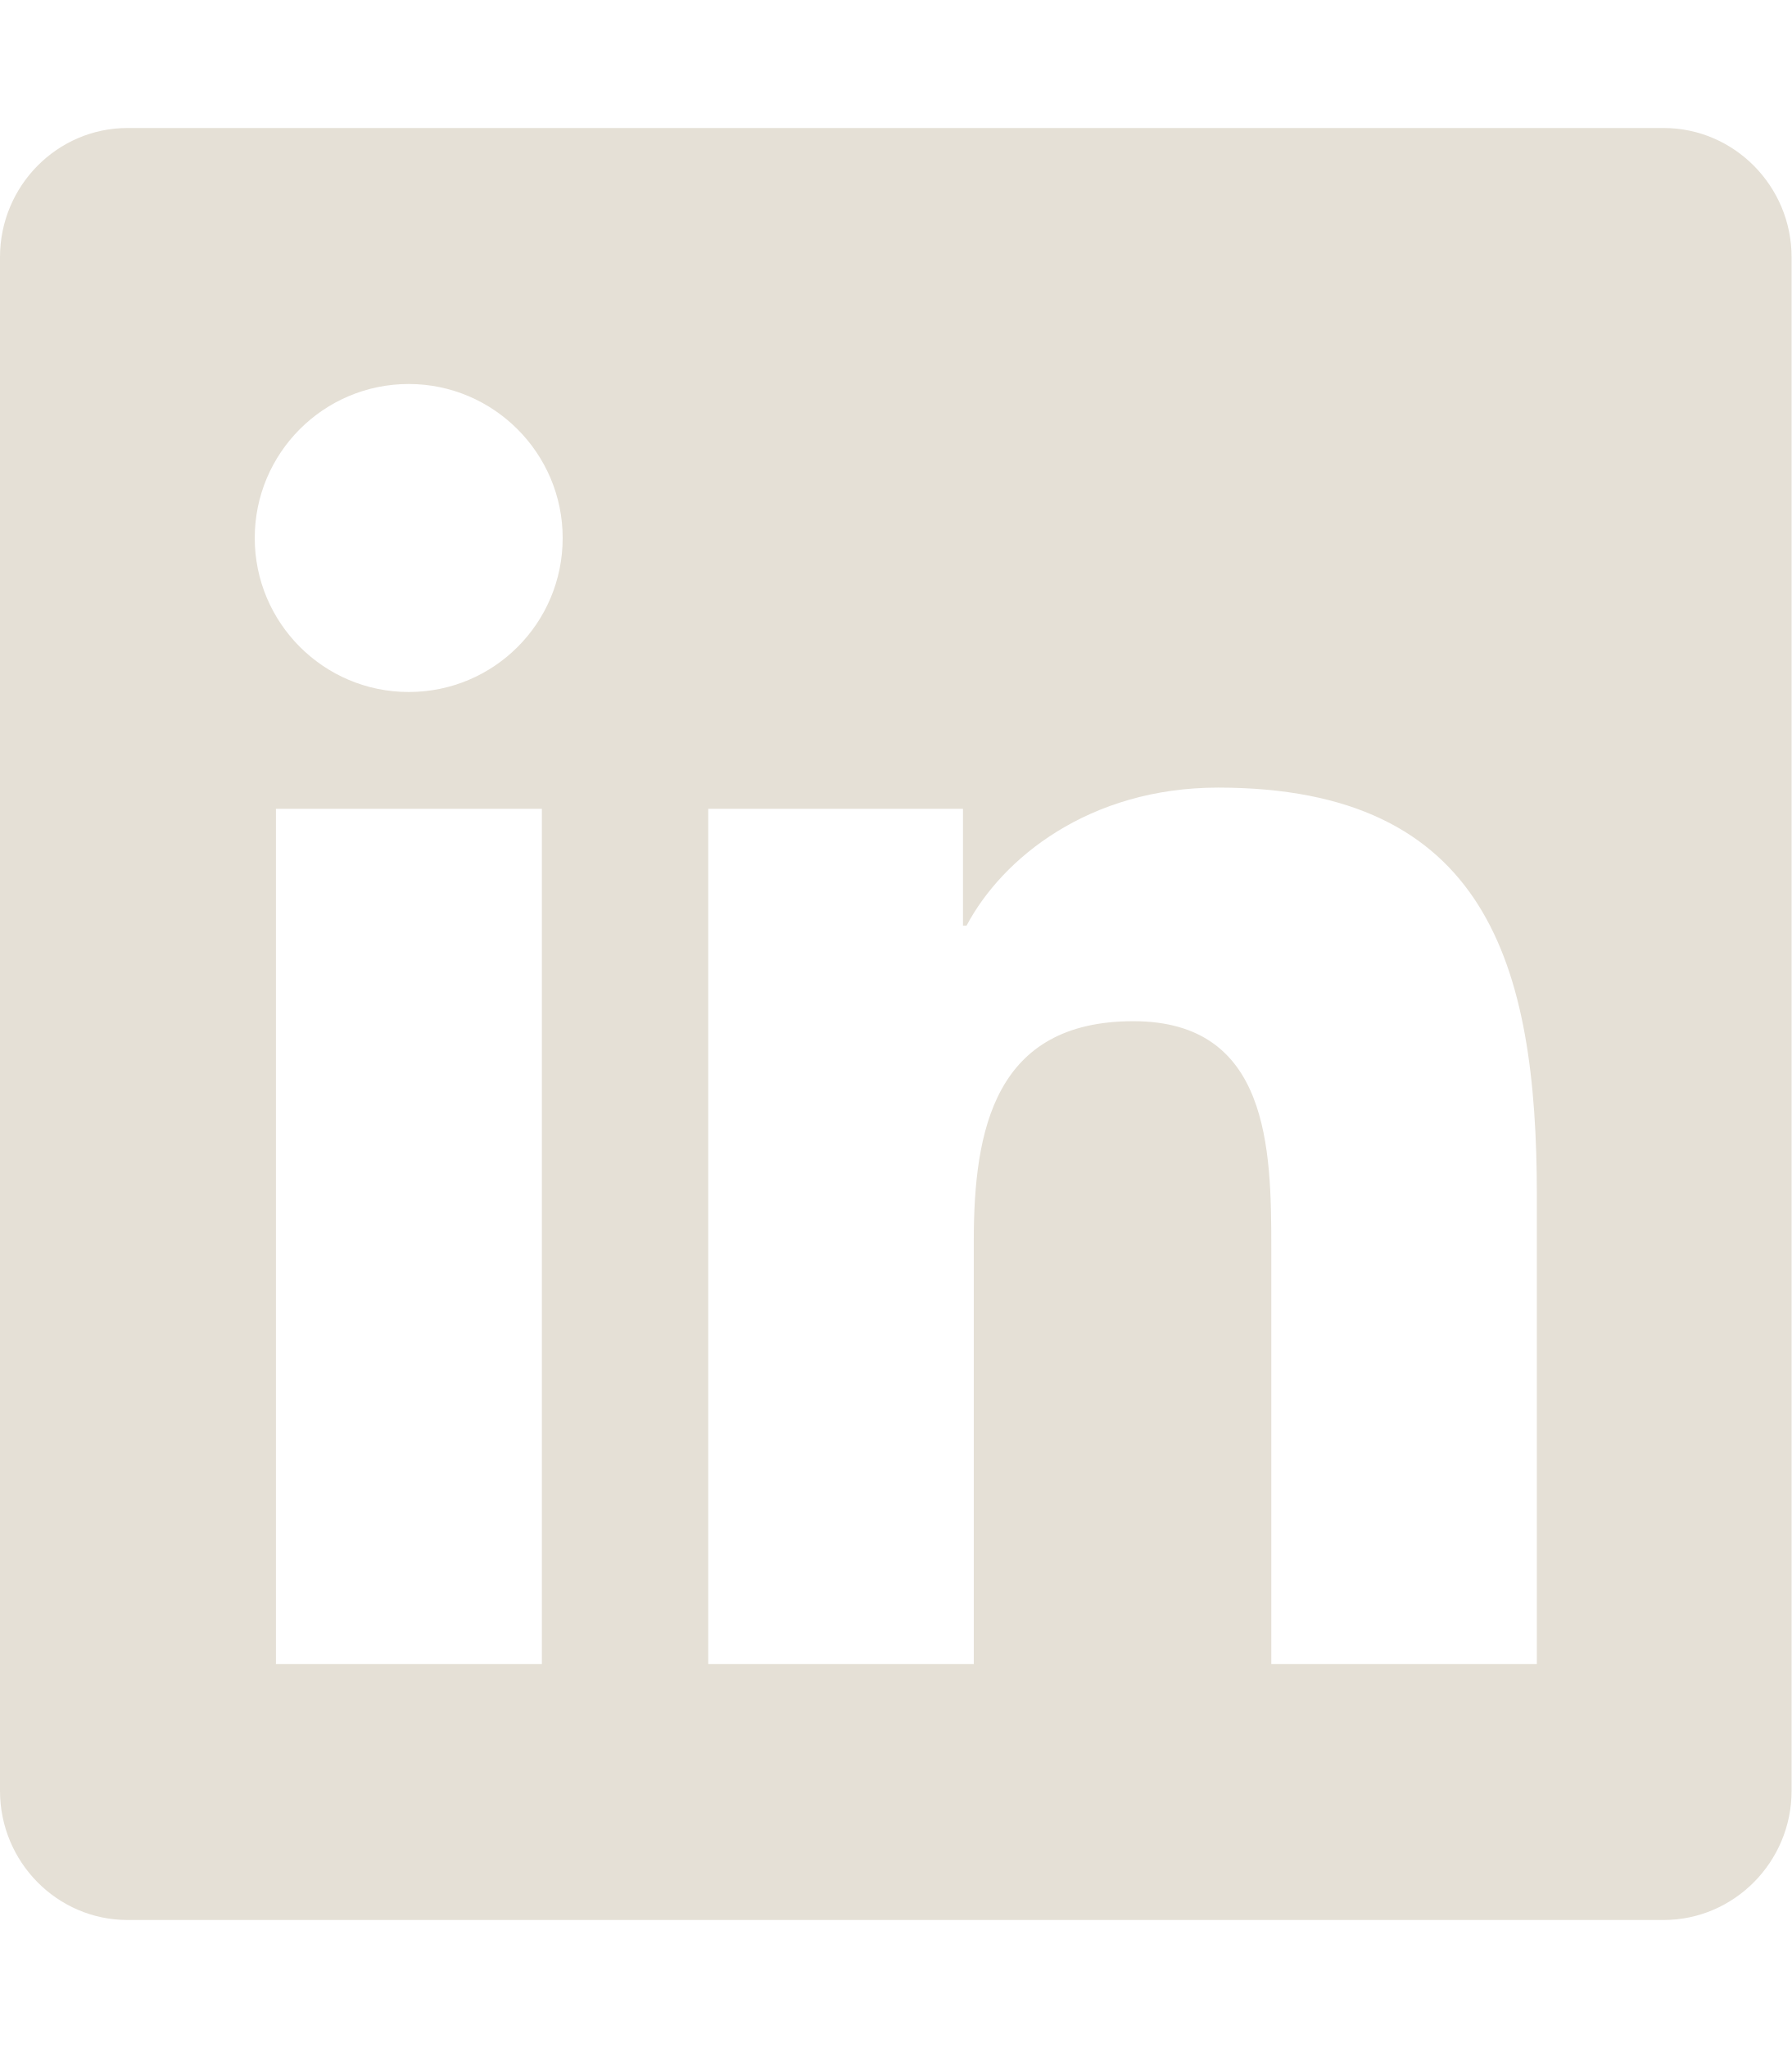
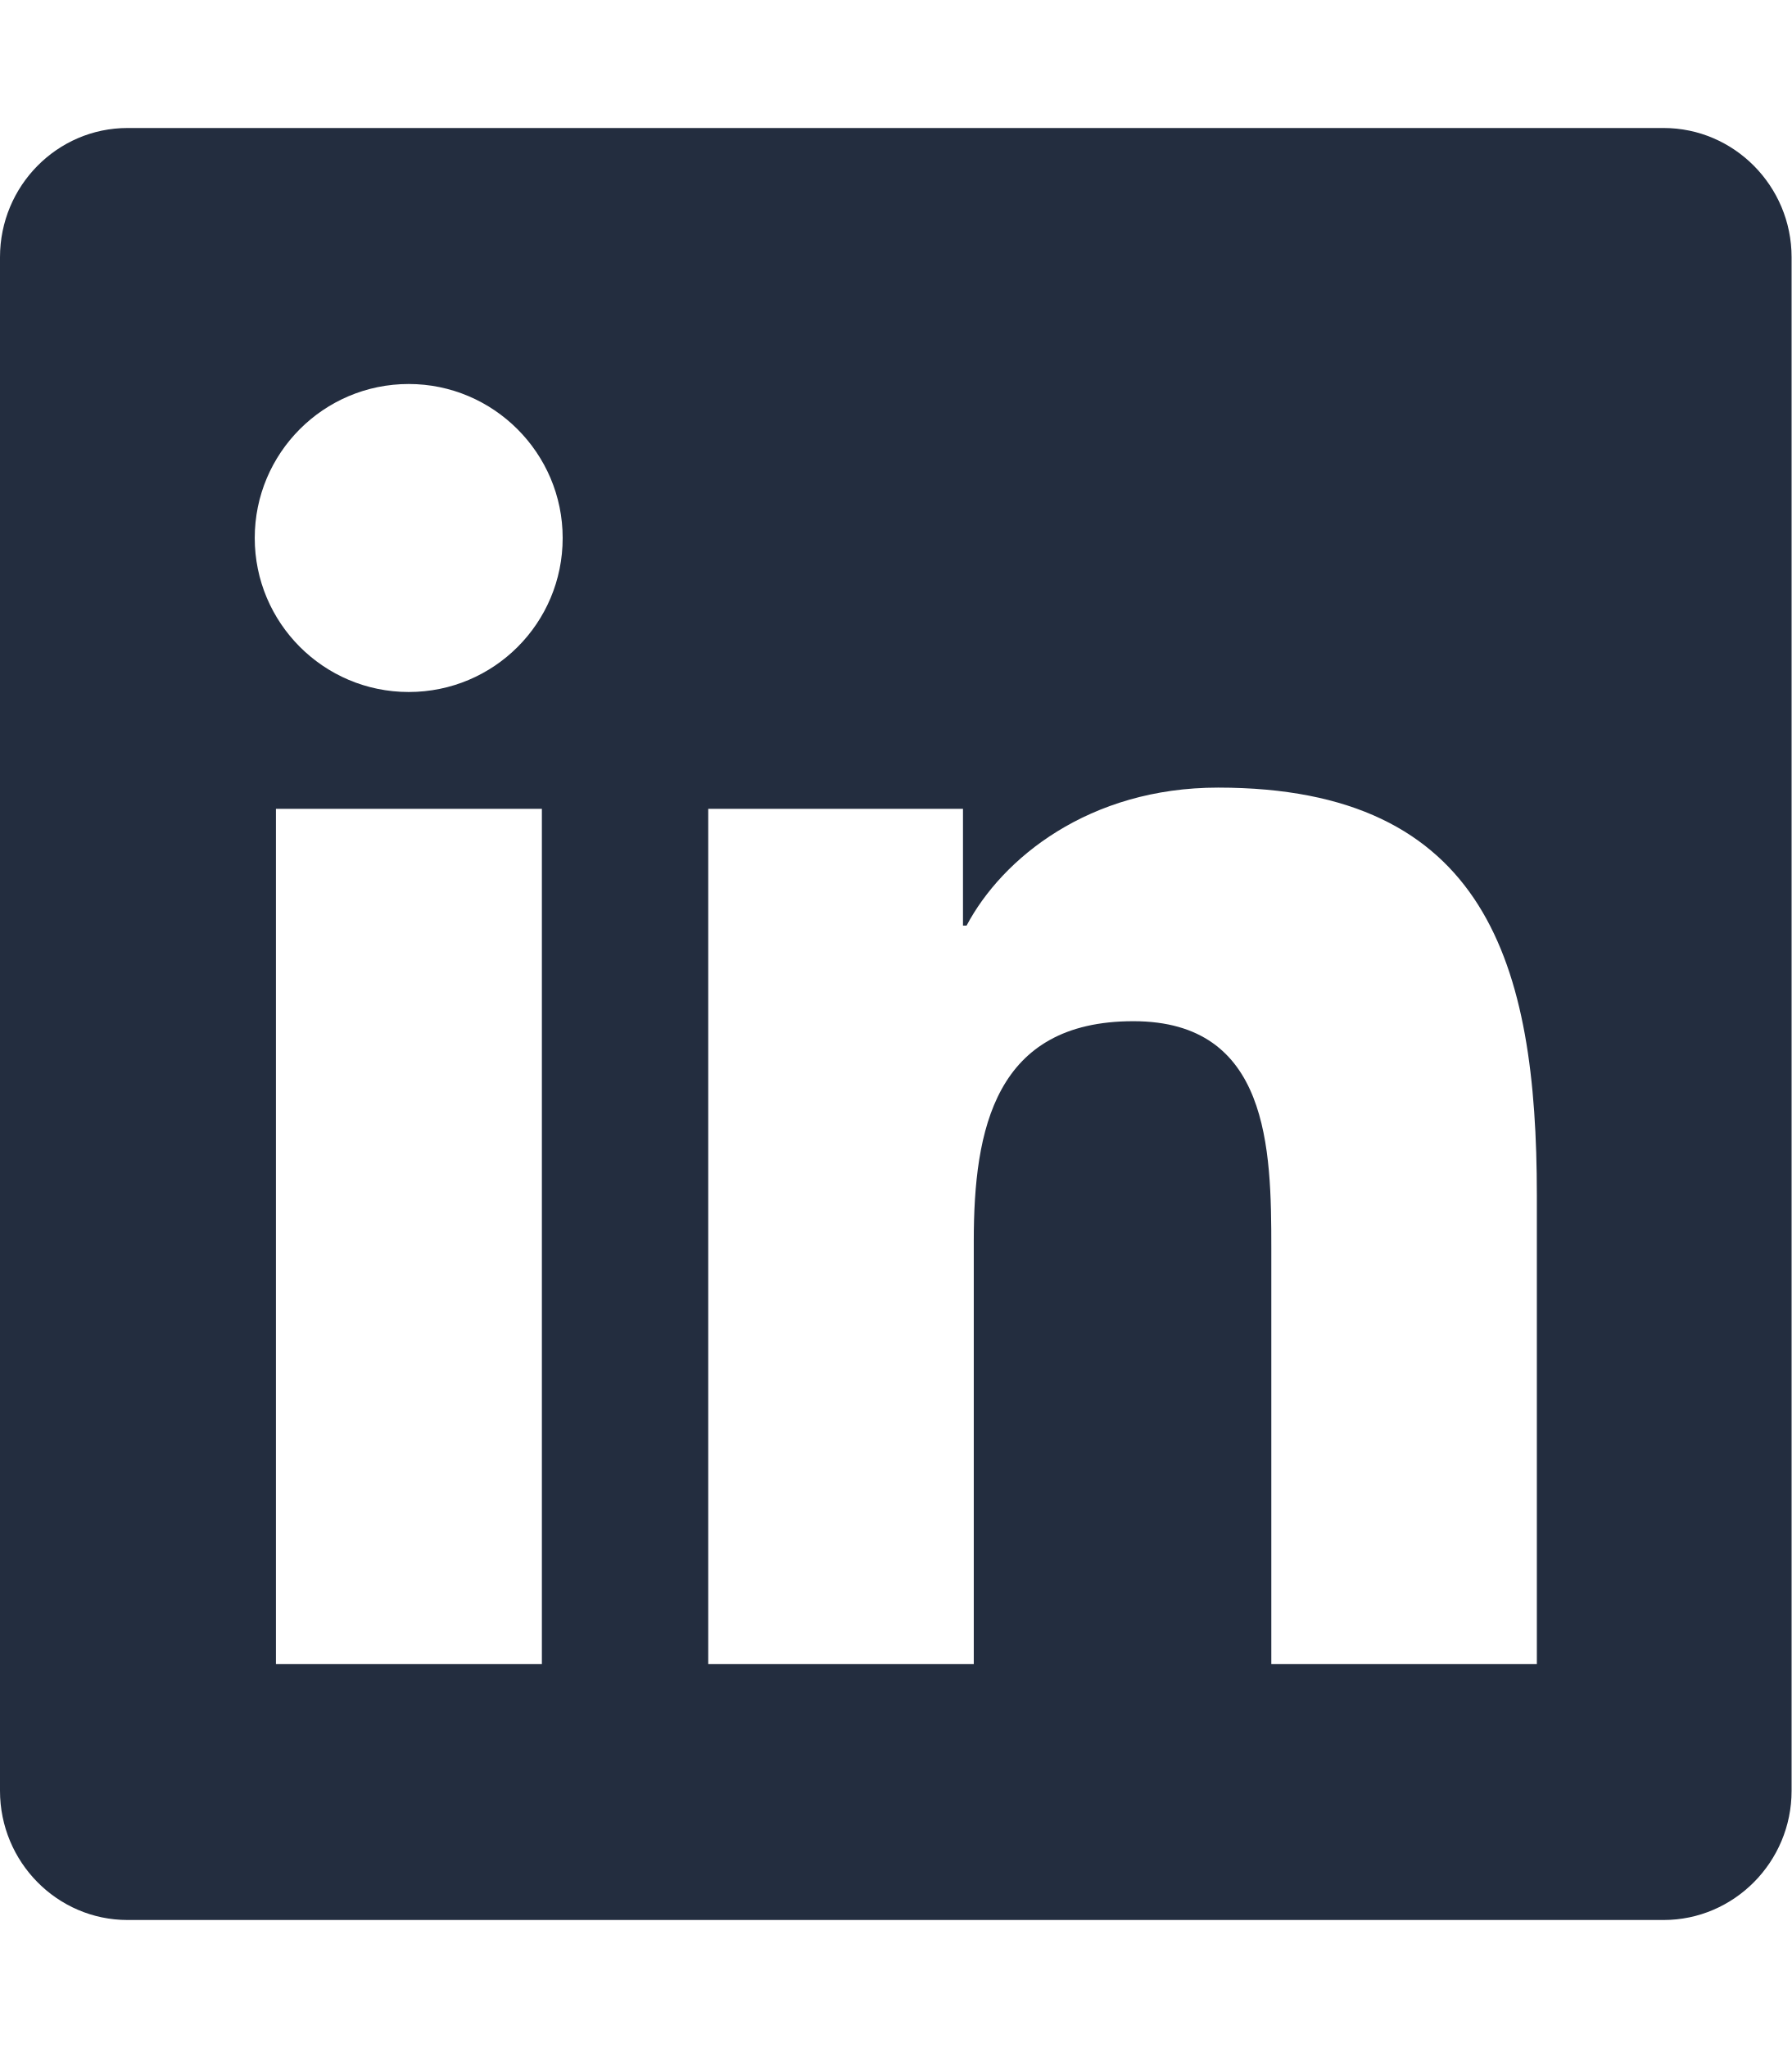
- <svg xmlns="http://www.w3.org/2000/svg" viewBox="0 0 448 512" fill="#e5e0d6">
+ <svg xmlns="http://www.w3.org/2000/svg" viewBox="0 0 448 512" fill="#232d3f">
  <path d="M416 32H31.9C14.3 32 0 46.5 0 64.3v383.4C0 465.5 14.3 480 31.9 480H416c17.6 0 32-14.5 32-32.3V64.3c0-17.8-14.4-32.3-32-32.3zM135.4 416H69V202.2h66.5V416zm-33.2-243c-21.3 0-38.5-17.3-38.5-38.5S80.9 96 102.2 96c21.2 0 38.5 17.3 38.5 38.5 0 21.3-17.2 38.5-38.5 38.5zm282.1 243h-66.4V312c0-24.8-.5-56.7-34.5-56.7-34.6 0-39.9 27-39.9 54.9V416h-66.4V202.2h63.7v29.2h.9c8.9-16.8 30.6-34.5 62.9-34.5 67.2 0 79.7 44.3 79.7 101.9V416z" />
</svg>
